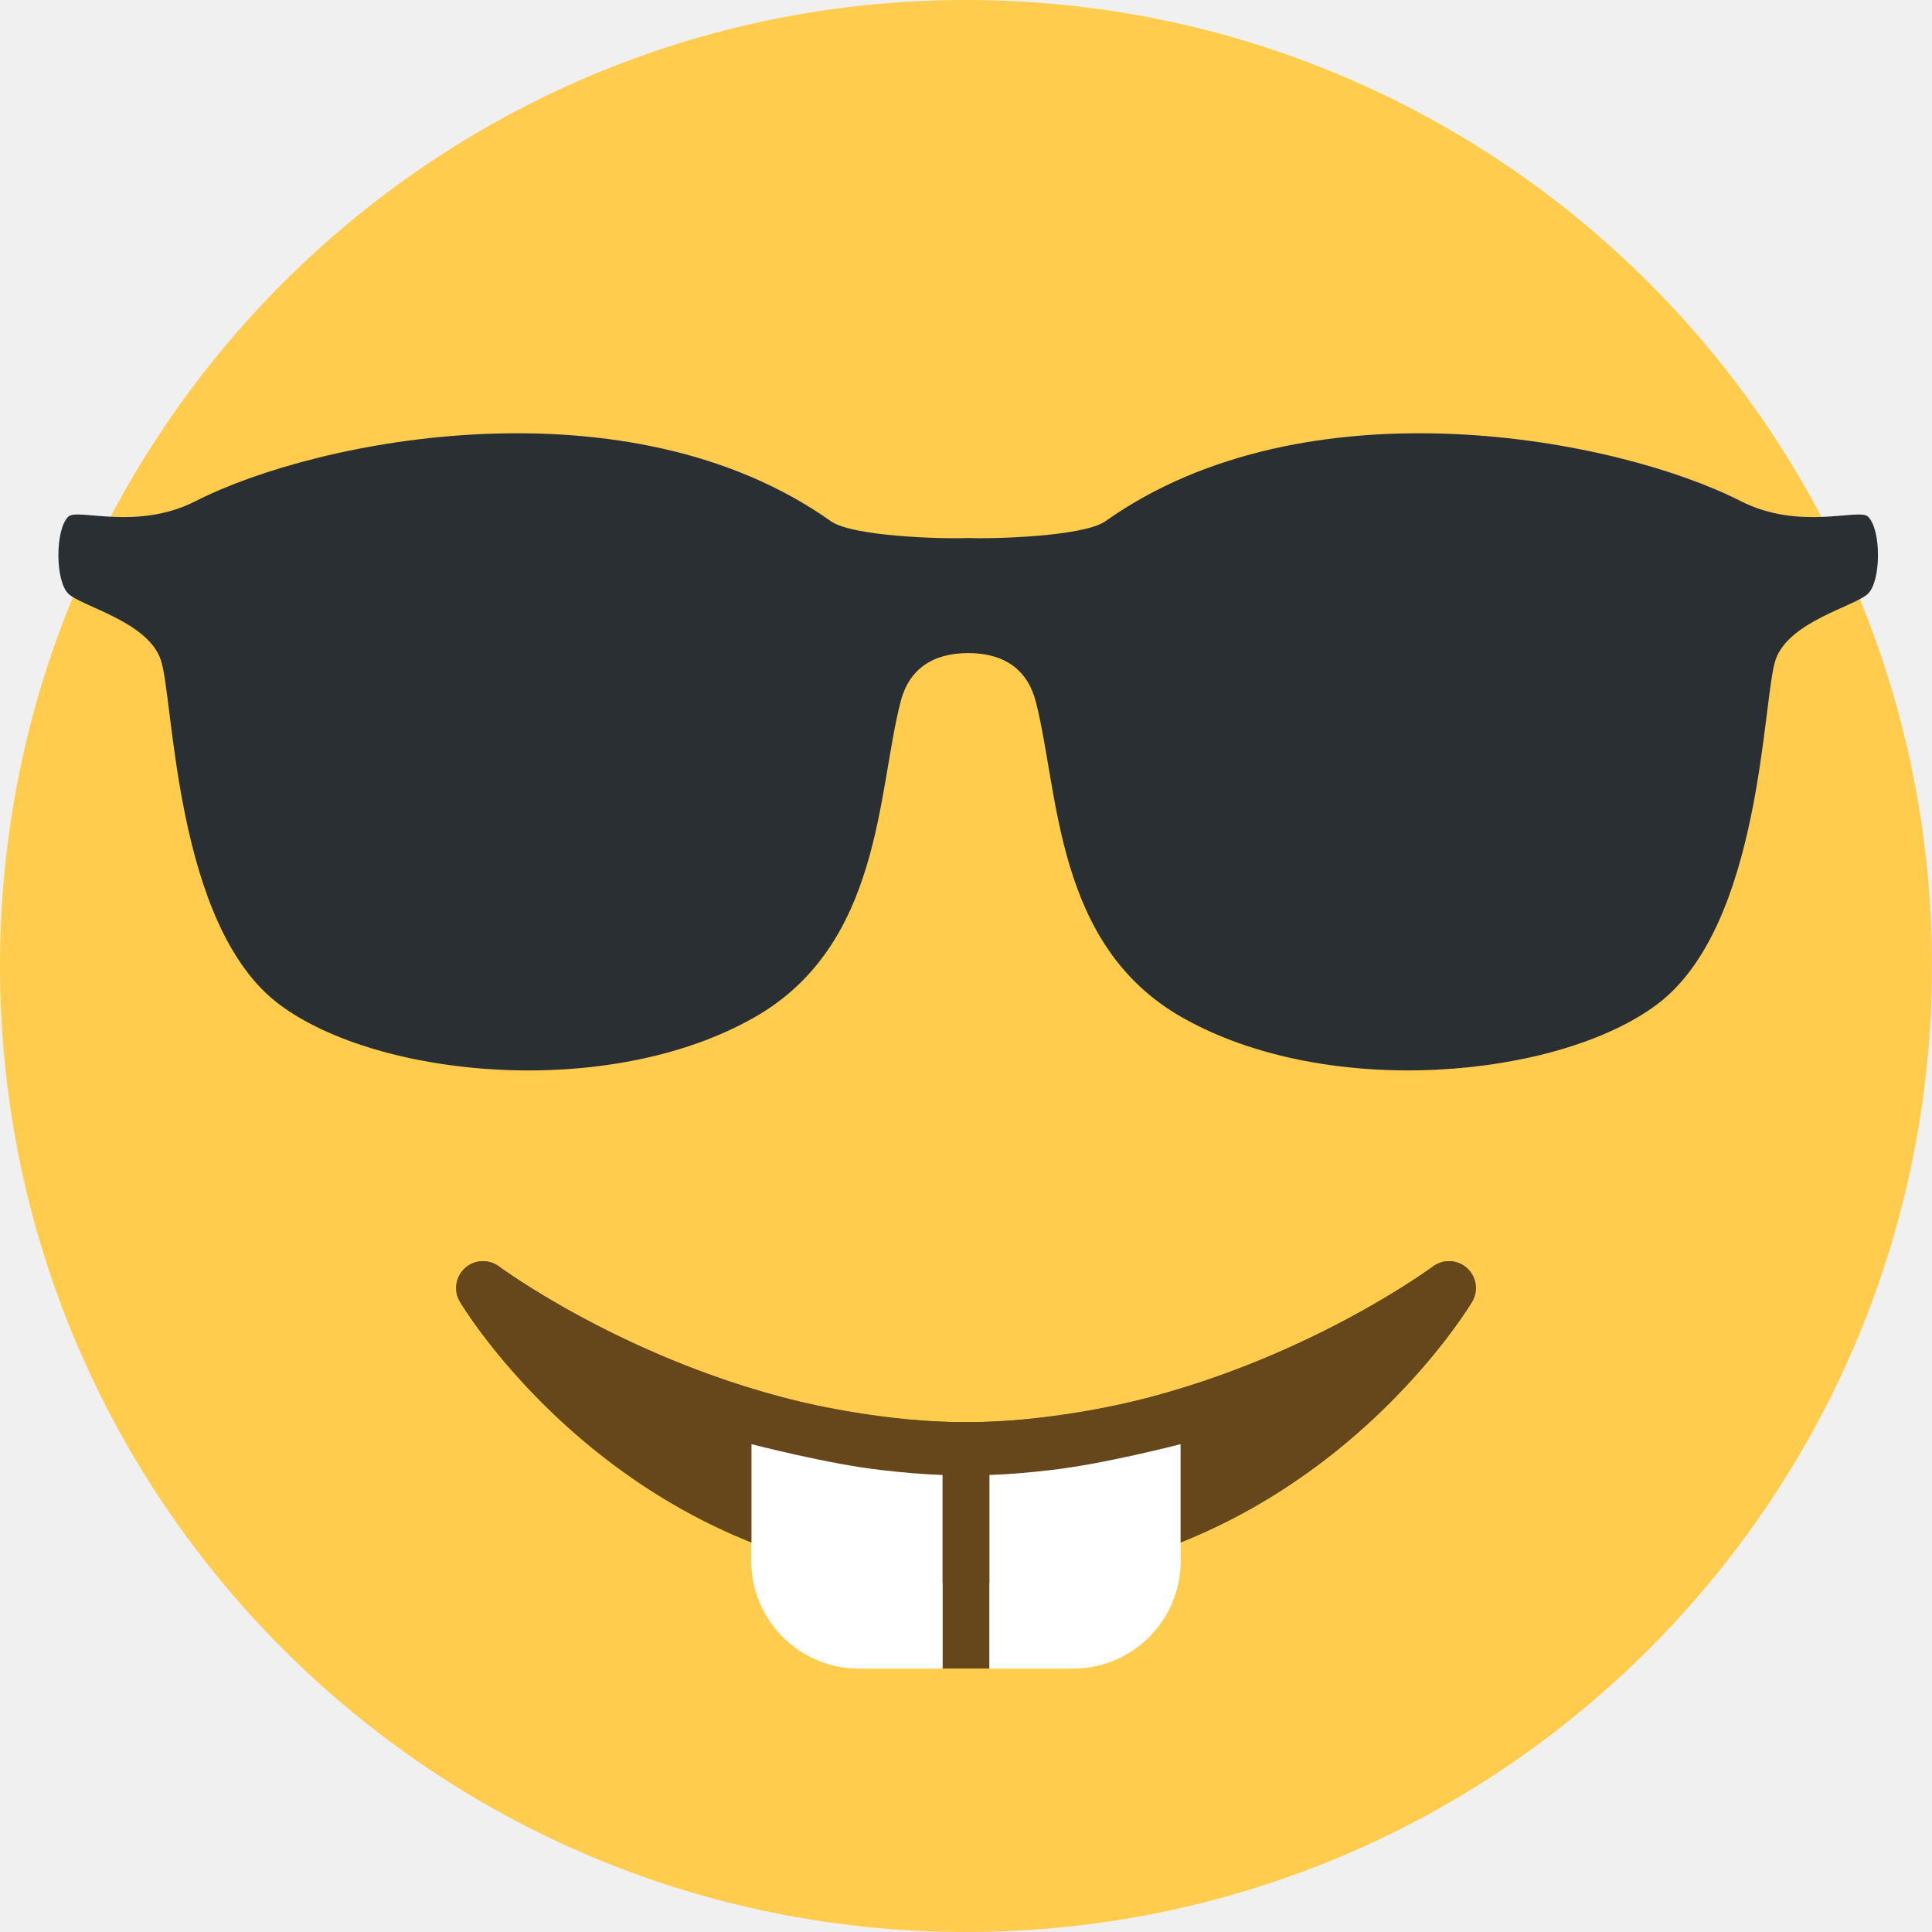
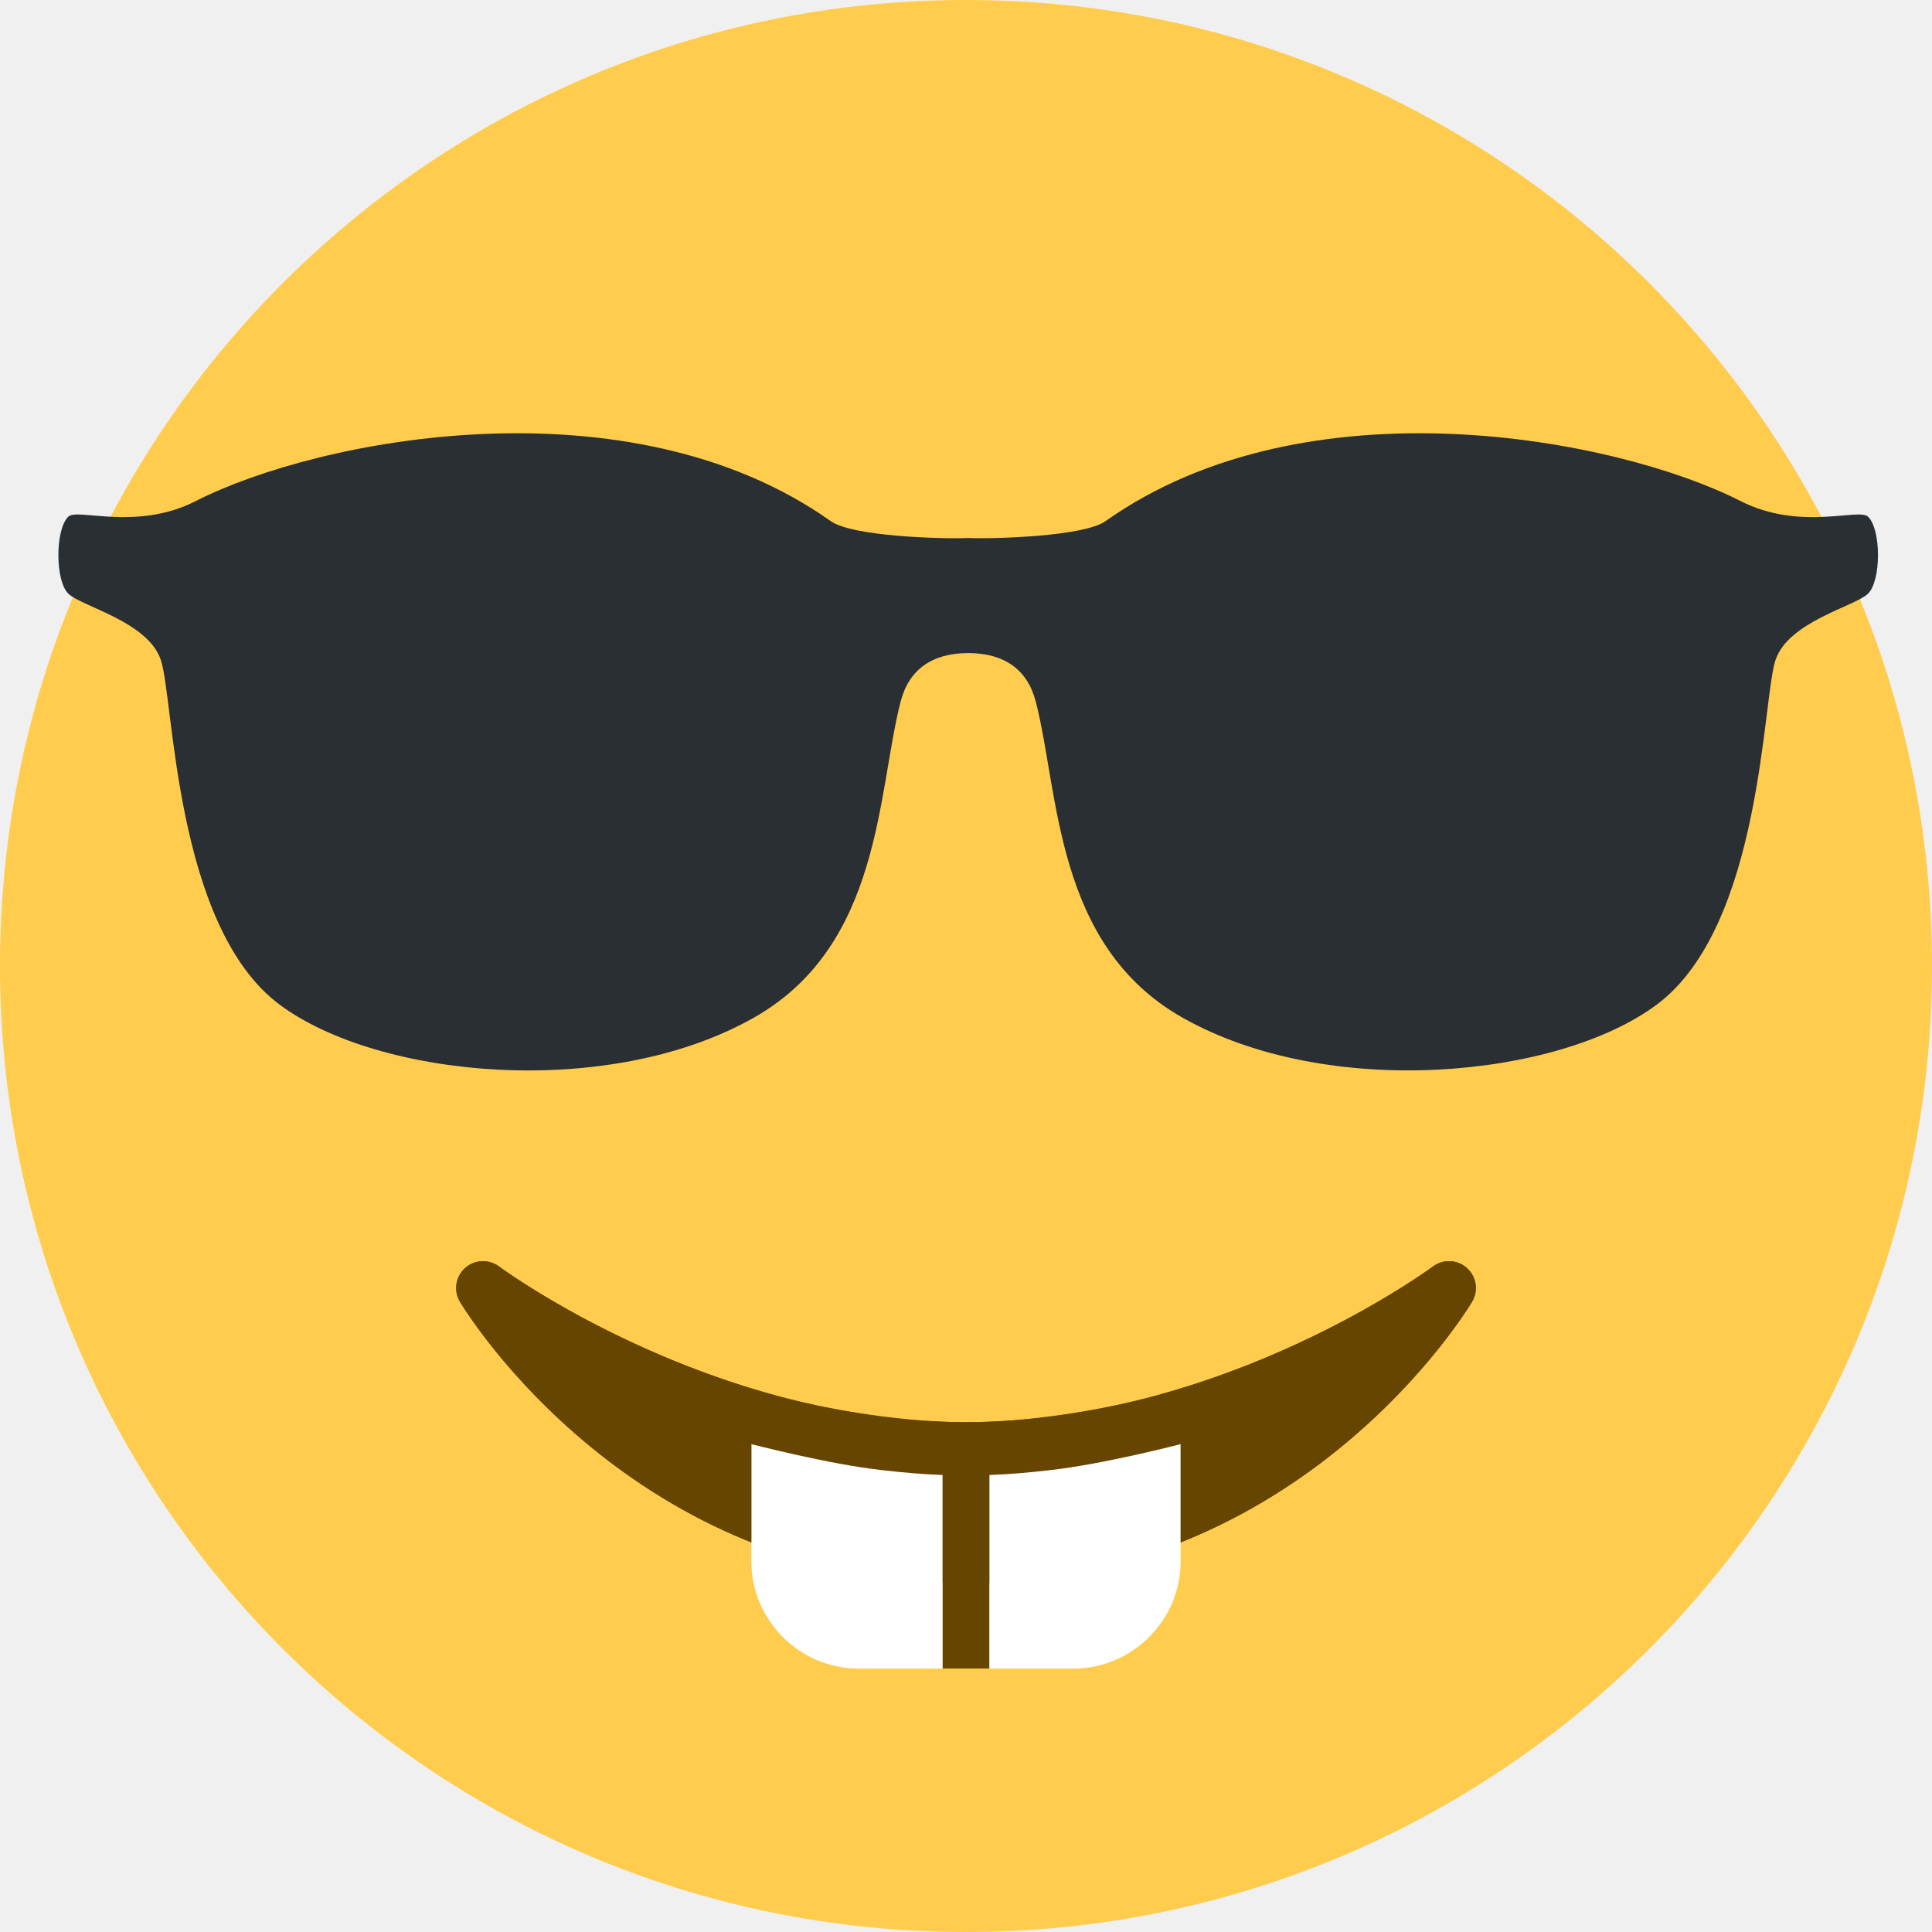
<svg xmlns="http://www.w3.org/2000/svg" viewBox="0 0 36 36">
  <circle fill="#FFCC4D" cx="18" cy="18" r="18" />
  <path d="M 27.335,23.629 c 0.178,0.16 0.217,0.423 0.094,0.628 c -0.128,0.215 -3.217,5.243 -9.429,5.243 s -9.3,-5.028 -9.429,-5.243 c -0.123,-0.204 -0.083,-0.468 0.094,-0.628 c 0.178,-0.159 0.444,-0.171 0.635,-0.029 c 0.038,0.029 3.934,2.9 8.7,2.9 c 4.778,0 8.661,-2.871 8.7,-2.9 c 0.191,-0.142 0.457,-0.132 0.635,0.029 Z" fill="#664500" />
-   <path d="M 18,26.591 c 0.148,0 0.292,-0.012 0.437,-0.017 v4.517 h-0.875 v-4.516 c 0.147,0.005 0.29,0.016 0.438,0.016 Z" fill="#65471B" />
+   <path d="M 18,26.591 c 0.148,0 0.292,-0.012 0.437,-0.017 v4.517 h-0.875 v-4.516 c 0.147,0.005 0.29,0.016 0.438,0.016 Z" fill="#664500" />
  <path d="M 22,26 v3.092 c 0,1.1 -0.9,2 -2,2 h-1.563 v-4.517 c 0.38,-0.013 0.751,-0.047 1.117,-0.089 c 0.996,-0.108 2.462,-0.49 2.446,-0.486 Z" fill="#FFF" />
  <path d="M 14,26 c -0.016,-0.004 1.45,0.378 2.446,0.486 c 0.366,0.042 0.737,0.076 1.117,0.089 v4.517 h-1.563 c -1.1,0 -2,-0.9 -2,-2 v-3.092 Z" fill="#FFF" />
-   <path d="M 27.335,23.629 c 0.178,0.16 0.217,0.423 0.095,0.628 c -0.097,0.162 -1.885,3.067 -5.429,4.481 v-1.829 c 0.016,-0.004 -1.45,0.378 -2.446,0.486 c -0.366,0.043 -0.737,0.076 -1.117,0.089 c -0.147,0.005 -0.29,0.016 -0.438,0.016 s -0.291,-0.011 -0.437,-0.016 c -0.38,-0.013 -0.751,-0.047 -1.117,-0.089 c -0.996,-0.108 -2.462,-0.49 -2.446,-0.486 v1.829 c -3.544,-1.414 -5.332,-4.319 -5.429,-4.481 c -0.123,-0.205 -0.084,-0.468 0.094,-0.628 c 0.178,-0.161 0.445,-0.171 0.635,-0.029 c 0.03,0.022 2.259,1.668 5.411,2.47 c 0.443,0.113 1.868,0.431 3.292,0.431 c 1.422,-0.001 2.843,-0.318 3.286,-0.431 c 3.152,-0.802 5.381,-2.448 5.411,-2.47 c 0.191,-0.142 0.457,-0.132 0.635,0.029 Z" fill="#65471B" />
-   <ellipse cx="24.528" cy="14.024" rx="2.096" ry="3.104" fill="#65471B" />
-   <ellipse cx="11.553" cy="14.024" rx="2.096" ry="3.104" fill="#65471B" />
+   <path d="M 27.335,23.629 c 0.178,0.16 0.217,0.423 0.095,0.628 c -0.097,0.162 -1.885,3.067 -5.429,4.481 v-1.829 c 0.016,-0.004 -1.45,0.378 -2.446,0.486 c -0.366,0.043 -0.737,0.076 -1.117,0.089 c -0.147,0.005 -0.29,0.016 -0.438,0.016 s -0.291,-0.011 -0.437,-0.016 c -0.38,-0.013 -0.751,-0.047 -1.117,-0.089 c -0.996,-0.108 -2.462,-0.49 -2.446,-0.486 v1.829 c -3.544,-1.414 -5.332,-4.319 -5.429,-4.481 c -0.123,-0.205 -0.084,-0.468 0.094,-0.628 c 0.178,-0.161 0.445,-0.171 0.635,-0.029 c 0.03,0.022 2.259,1.668 5.411,2.47 c 0.443,0.113 1.868,0.431 3.292,0.431 c 1.422,-0.001 2.843,-0.318 3.286,-0.431 c 3.152,-0.802 5.381,-2.448 5.411,-2.47 c 0.191,-0.142 0.457,-0.132 0.635,0.029 Z" fill="#664500" />
+   <ellipse cx="24.528" cy="14.024" rx="2.096" ry="3.104" fill="#664500" />
+   <ellipse cx="11.553" cy="14.024" rx="2.096" ry="3.104" fill="#664500" />
  <path d="M 34.808,9.627 c 0.248,0.239 0.247,1.196 -0.001,1.436 c -0.246,0.238 -1.477,0.515 -1.722,1.232 c -0.246,0.718 -0.248,4.959 -2.213,6.424 c -1.838,1.371 -6.128,1.784 -8.847,0.238 c -2.373,-1.349 -2.289,-4.19 -2.724,-5.881 c -0.155,-0.603 -0.592,-0.907 -1.26,-0.907 s -1.105,0.304 -1.26,0.907 c -0.435,1.692 -0.352,4.532 -2.724,5.881 c -2.719,1.547 -7.009,1.134 -8.848,-0.238 c -1.964,-1.466 -1.966,-5.706 -2.213,-6.424 c -0.245,-0.717 -1.476,-0.993 -1.722,-1.232 c -0.248,-0.24 -0.248,-1.197 -0.001,-1.436 c 0.171,-0.166 1.267,0.274 2.376,-0.291 c 2.288,-1.166 8.07,-2.291 11.833,0.376 c 0.403,0.286 2.087,0.334 2.558,0.313 c 0.471,0.02 2.155,-0.028 2.558,-0.313 c 3.764,-2.667 9.546,-1.542 11.834,-0.376 c 1.109,0.565 2.205,0.125 2.376,0.291 Z" fill="#292F33" />
  <path d="M 14.614,13.277 c -0.077,1.105 -0.274,3.227 -1.597,3.98 c -0.811,0.462 -1.868,0.743 -2.974,0.743 h-0.001 c -1.225,0 -2.923,-0.347 -3.587,-0.842 c -0.83,-0.619 -1.146,-3.167 -1.265,-4.12 c -0.076,-0.607 -0.28,-2.09 0.388,-2.318 c 1.06,-0.361 2.539,-0.643 4.052,-0.643 c 0.693,0 3.021,0.043 4.155,0.741 c 1.005,0.617 0.872,1.851 0.829,2.459 Z" fill="#292F33" />
  <path d="M 30.892,13.024 c -0.119,0.954 -0.435,3.515 -1.265,4.134 c -0.664,0.495 -2.362,0.842 -3.587,0.842 h-0.001 c -1.107,0 -2.163,-0.281 -2.975,-0.743 c -1.323,-0.752 -1.52,-2.861 -1.597,-3.966 c -0.042,-0.608 -0.176,-1.851 0.829,-2.468 c 1.135,-0.698 3.462,-0.746 4.155,-0.746 c 1.513,0 2.991,0.277 4.052,0.638 c 0.668,0.228 0.465,1.702 0.389,2.309 Z" fill="#292F33" />
</svg>
